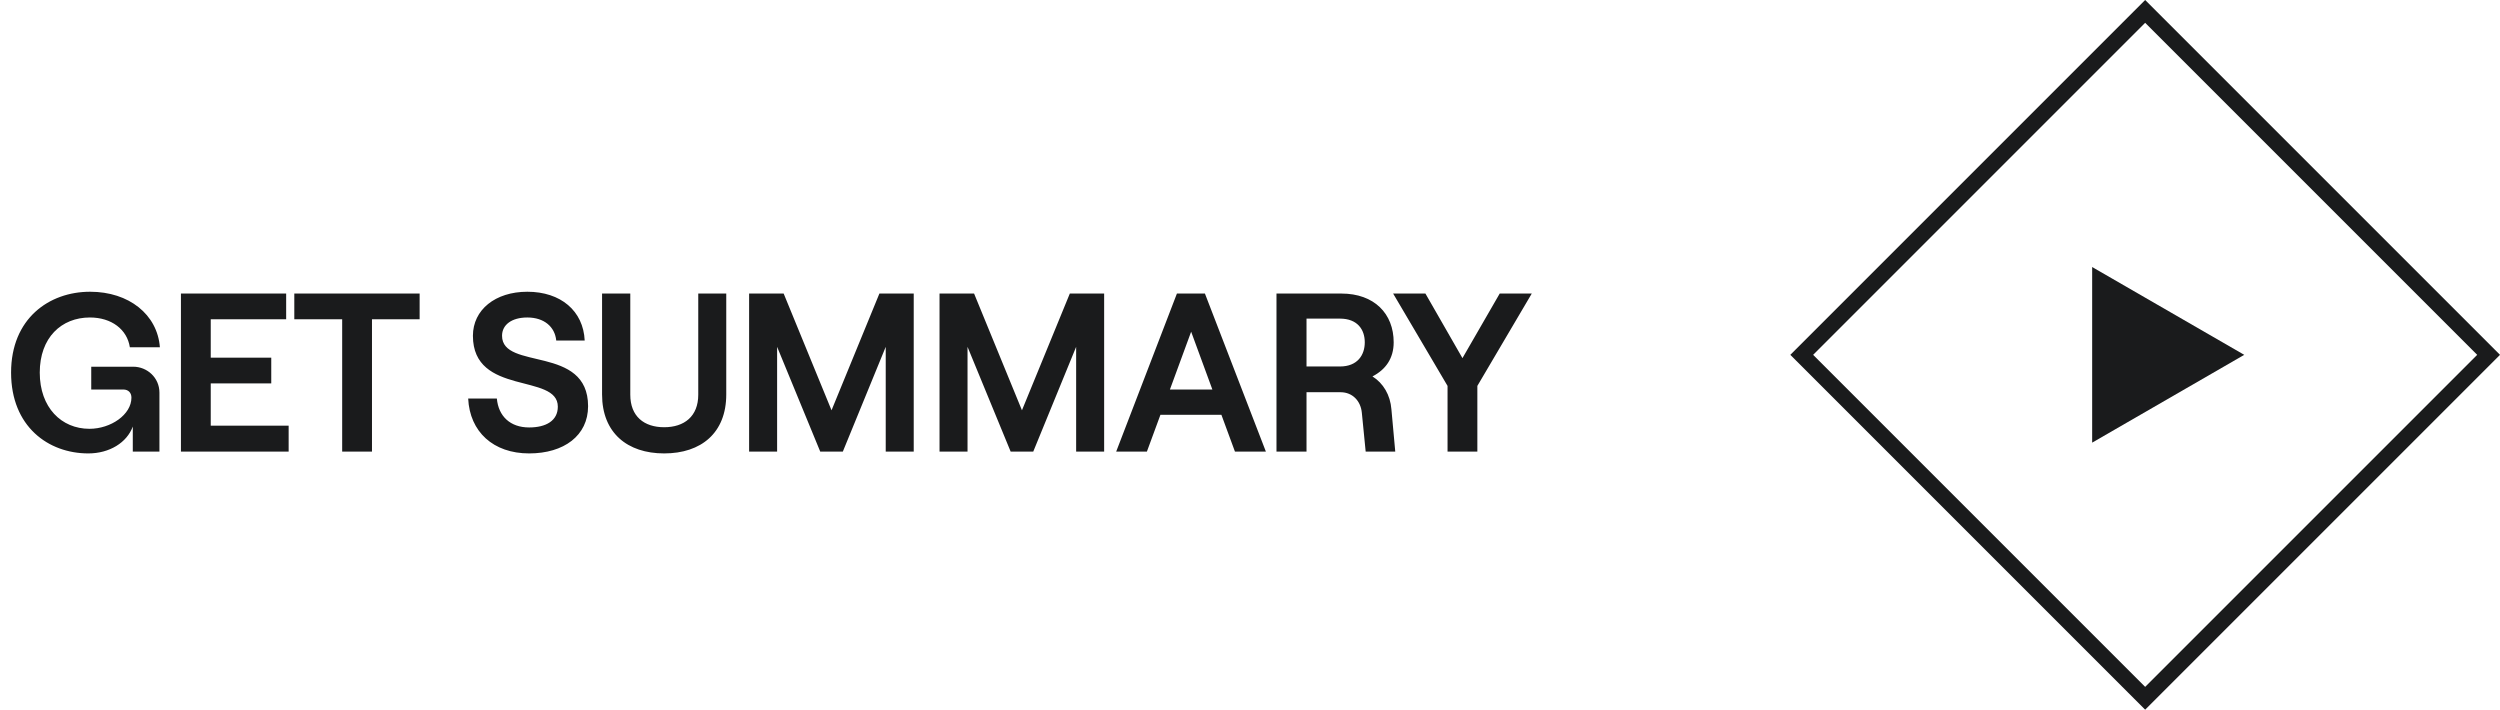
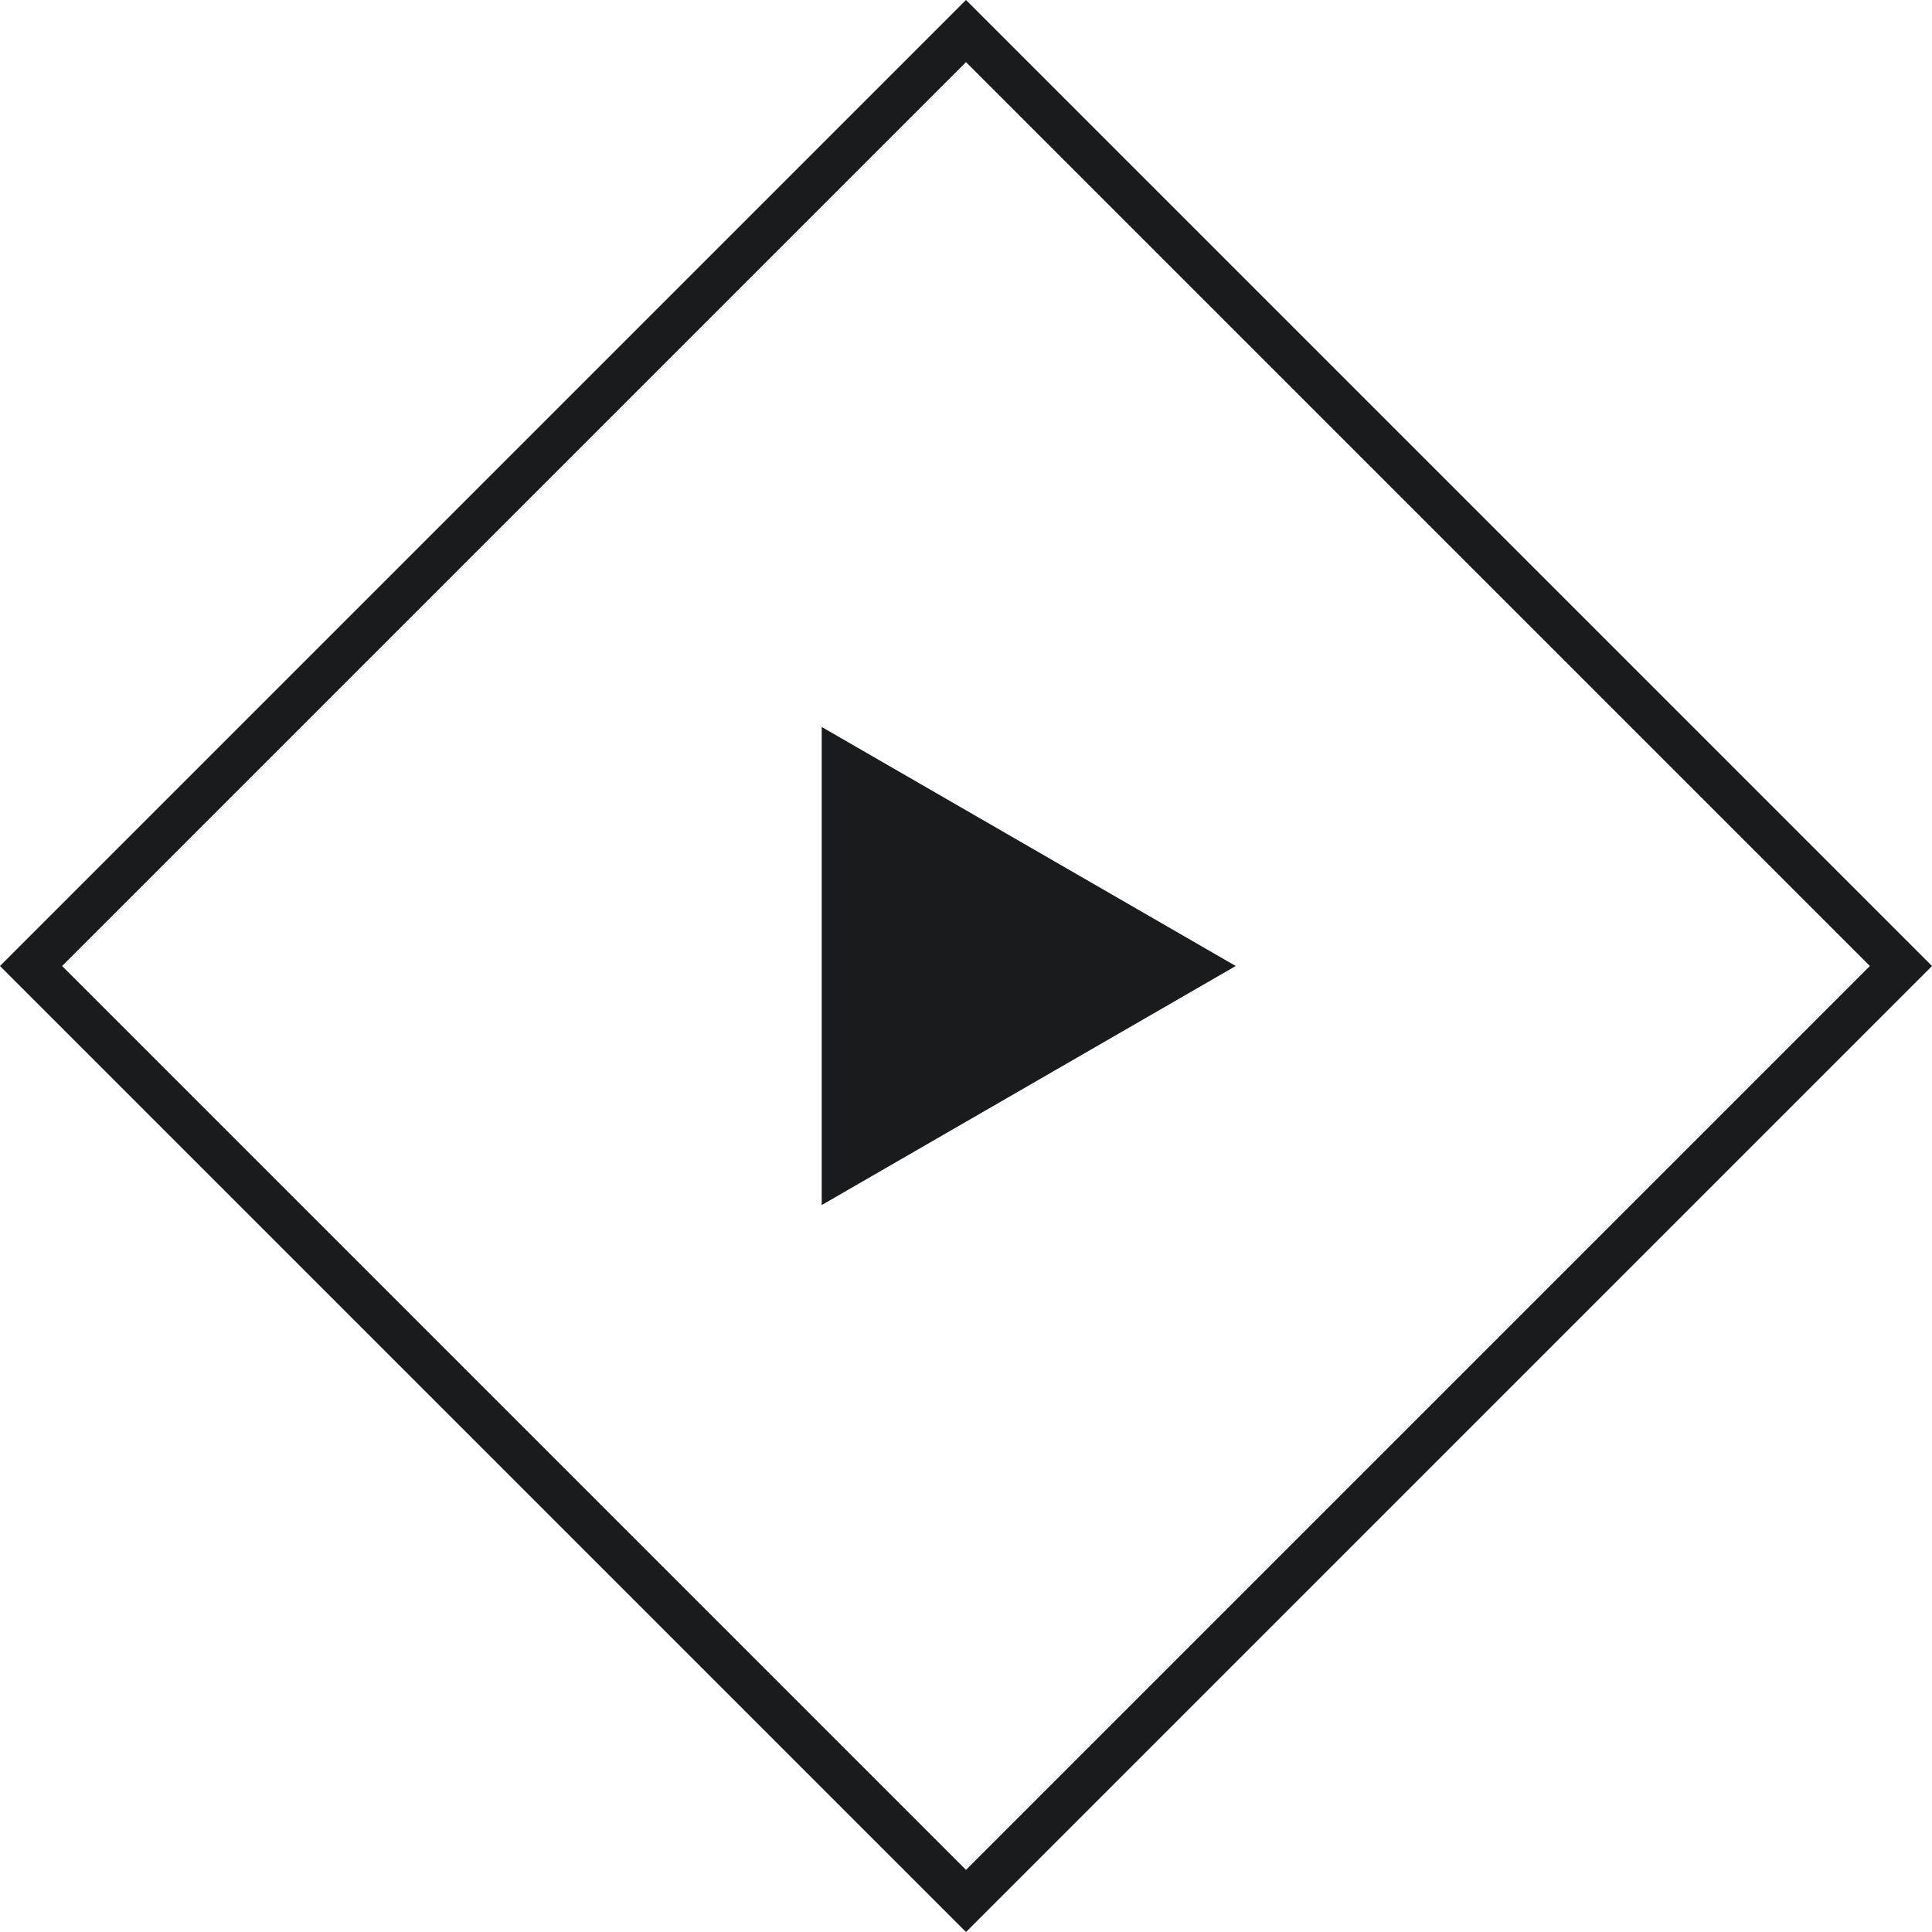
- <svg xmlns="http://www.w3.org/2000/svg" width="155" height="44" viewBox="0 0 155 44" fill="none">
-   <path d="M5.475 28.112C6.791 28.112 7.869 27.44 8.233 26.446V28H9.885V24.346C9.885 23.408 9.115 22.736 8.261 22.736H5.657V24.15H7.645C7.953 24.15 8.149 24.346 8.149 24.654C8.149 25.704 6.875 26.586 5.545 26.586C3.809 26.586 2.465 25.27 2.465 23.1C2.465 20.93 3.809 19.684 5.573 19.684C6.917 19.684 7.883 20.426 8.051 21.532H9.913C9.759 19.502 7.995 18.088 5.587 18.088C3.039 18.088 0.687 19.754 0.687 23.1C0.687 26.446 2.997 28.112 5.475 28.112ZM17.896 28V26.39H13.066V23.772H16.818V22.176H13.066V19.796H17.742V18.2H11.218V28H17.896ZM23.063 28V19.796H26.017V18.2H18.247V19.796H21.215V28H23.063ZM32.807 28.112C34.963 28.112 36.461 27.006 36.461 25.186C36.461 21.364 31.127 22.988 31.127 20.818C31.127 20.132 31.729 19.684 32.695 19.684C33.731 19.684 34.403 20.258 34.487 21.112H36.251C36.167 19.278 34.767 18.088 32.695 18.088C30.707 18.088 29.321 19.208 29.321 20.818C29.321 24.57 34.585 23.114 34.585 25.214C34.585 26.082 33.857 26.502 32.807 26.502C31.631 26.502 30.903 25.802 30.805 24.71H29.027C29.125 26.768 30.581 28.112 32.807 28.112ZM41.178 28.112C43.474 28.112 45.028 26.838 45.028 24.458V18.2H43.292V24.472C43.292 25.816 42.424 26.488 41.178 26.488C39.932 26.488 39.078 25.816 39.078 24.472V18.2H37.328V24.458C37.328 26.838 38.896 28.112 41.178 28.112ZM48.181 28V21.504L50.855 28H52.255L54.915 21.504V28H56.651V18.2H54.523L51.555 25.438L48.587 18.2H46.445V28H48.181ZM59.987 28V21.504L62.661 28H64.061L66.721 21.504V28H68.457V18.2H66.329L63.361 25.438L60.393 18.2H58.251V28H59.987ZM78.485 28L74.705 18.2H72.969L69.203 28H71.107L71.947 25.718H75.727L76.567 28H78.485ZM73.851 20.566L75.167 24.15H72.535L73.851 20.566ZM86.268 25.382C86.198 24.486 85.764 23.758 85.092 23.338C85.904 22.918 86.408 22.232 86.408 21.224C86.408 19.446 85.204 18.2 83.16 18.2H79.142V28H81.004V24.318H83.118C83.846 24.318 84.364 24.85 84.434 25.592L84.672 28H86.506L86.268 25.382ZM83.076 19.754C84.168 19.754 84.616 20.44 84.616 21.224C84.616 22.008 84.168 22.722 83.076 22.722H81.004V19.754H83.076ZM91.596 28V23.926L94.97 18.2H92.982L90.672 22.204L88.376 18.2H86.374L89.748 23.926V28H91.596Z" fill="#1A1B1C" />
-   <path d="M154.293 22L133 43.293L111.707 22L133 0.707L154.293 22Z" stroke="#1A1B1C" />
-   <path d="M139.143 22L129.714 27.444V16.556L139.143 22Z" fill="#1A1B1C" />
+ <svg xmlns="http://www.w3.org/2000/svg" width="44" height="44" viewBox="0 0 44 44" fill="none">
+   <path d="M43.293 22L22 43.293L0.707 22L22 0.707L43.293 22Z" stroke="#1A1B1C" />
+   <path d="M28.143 22L18.714 27.444V16.556L28.143 22Z" fill="#1A1B1C" />
</svg>
